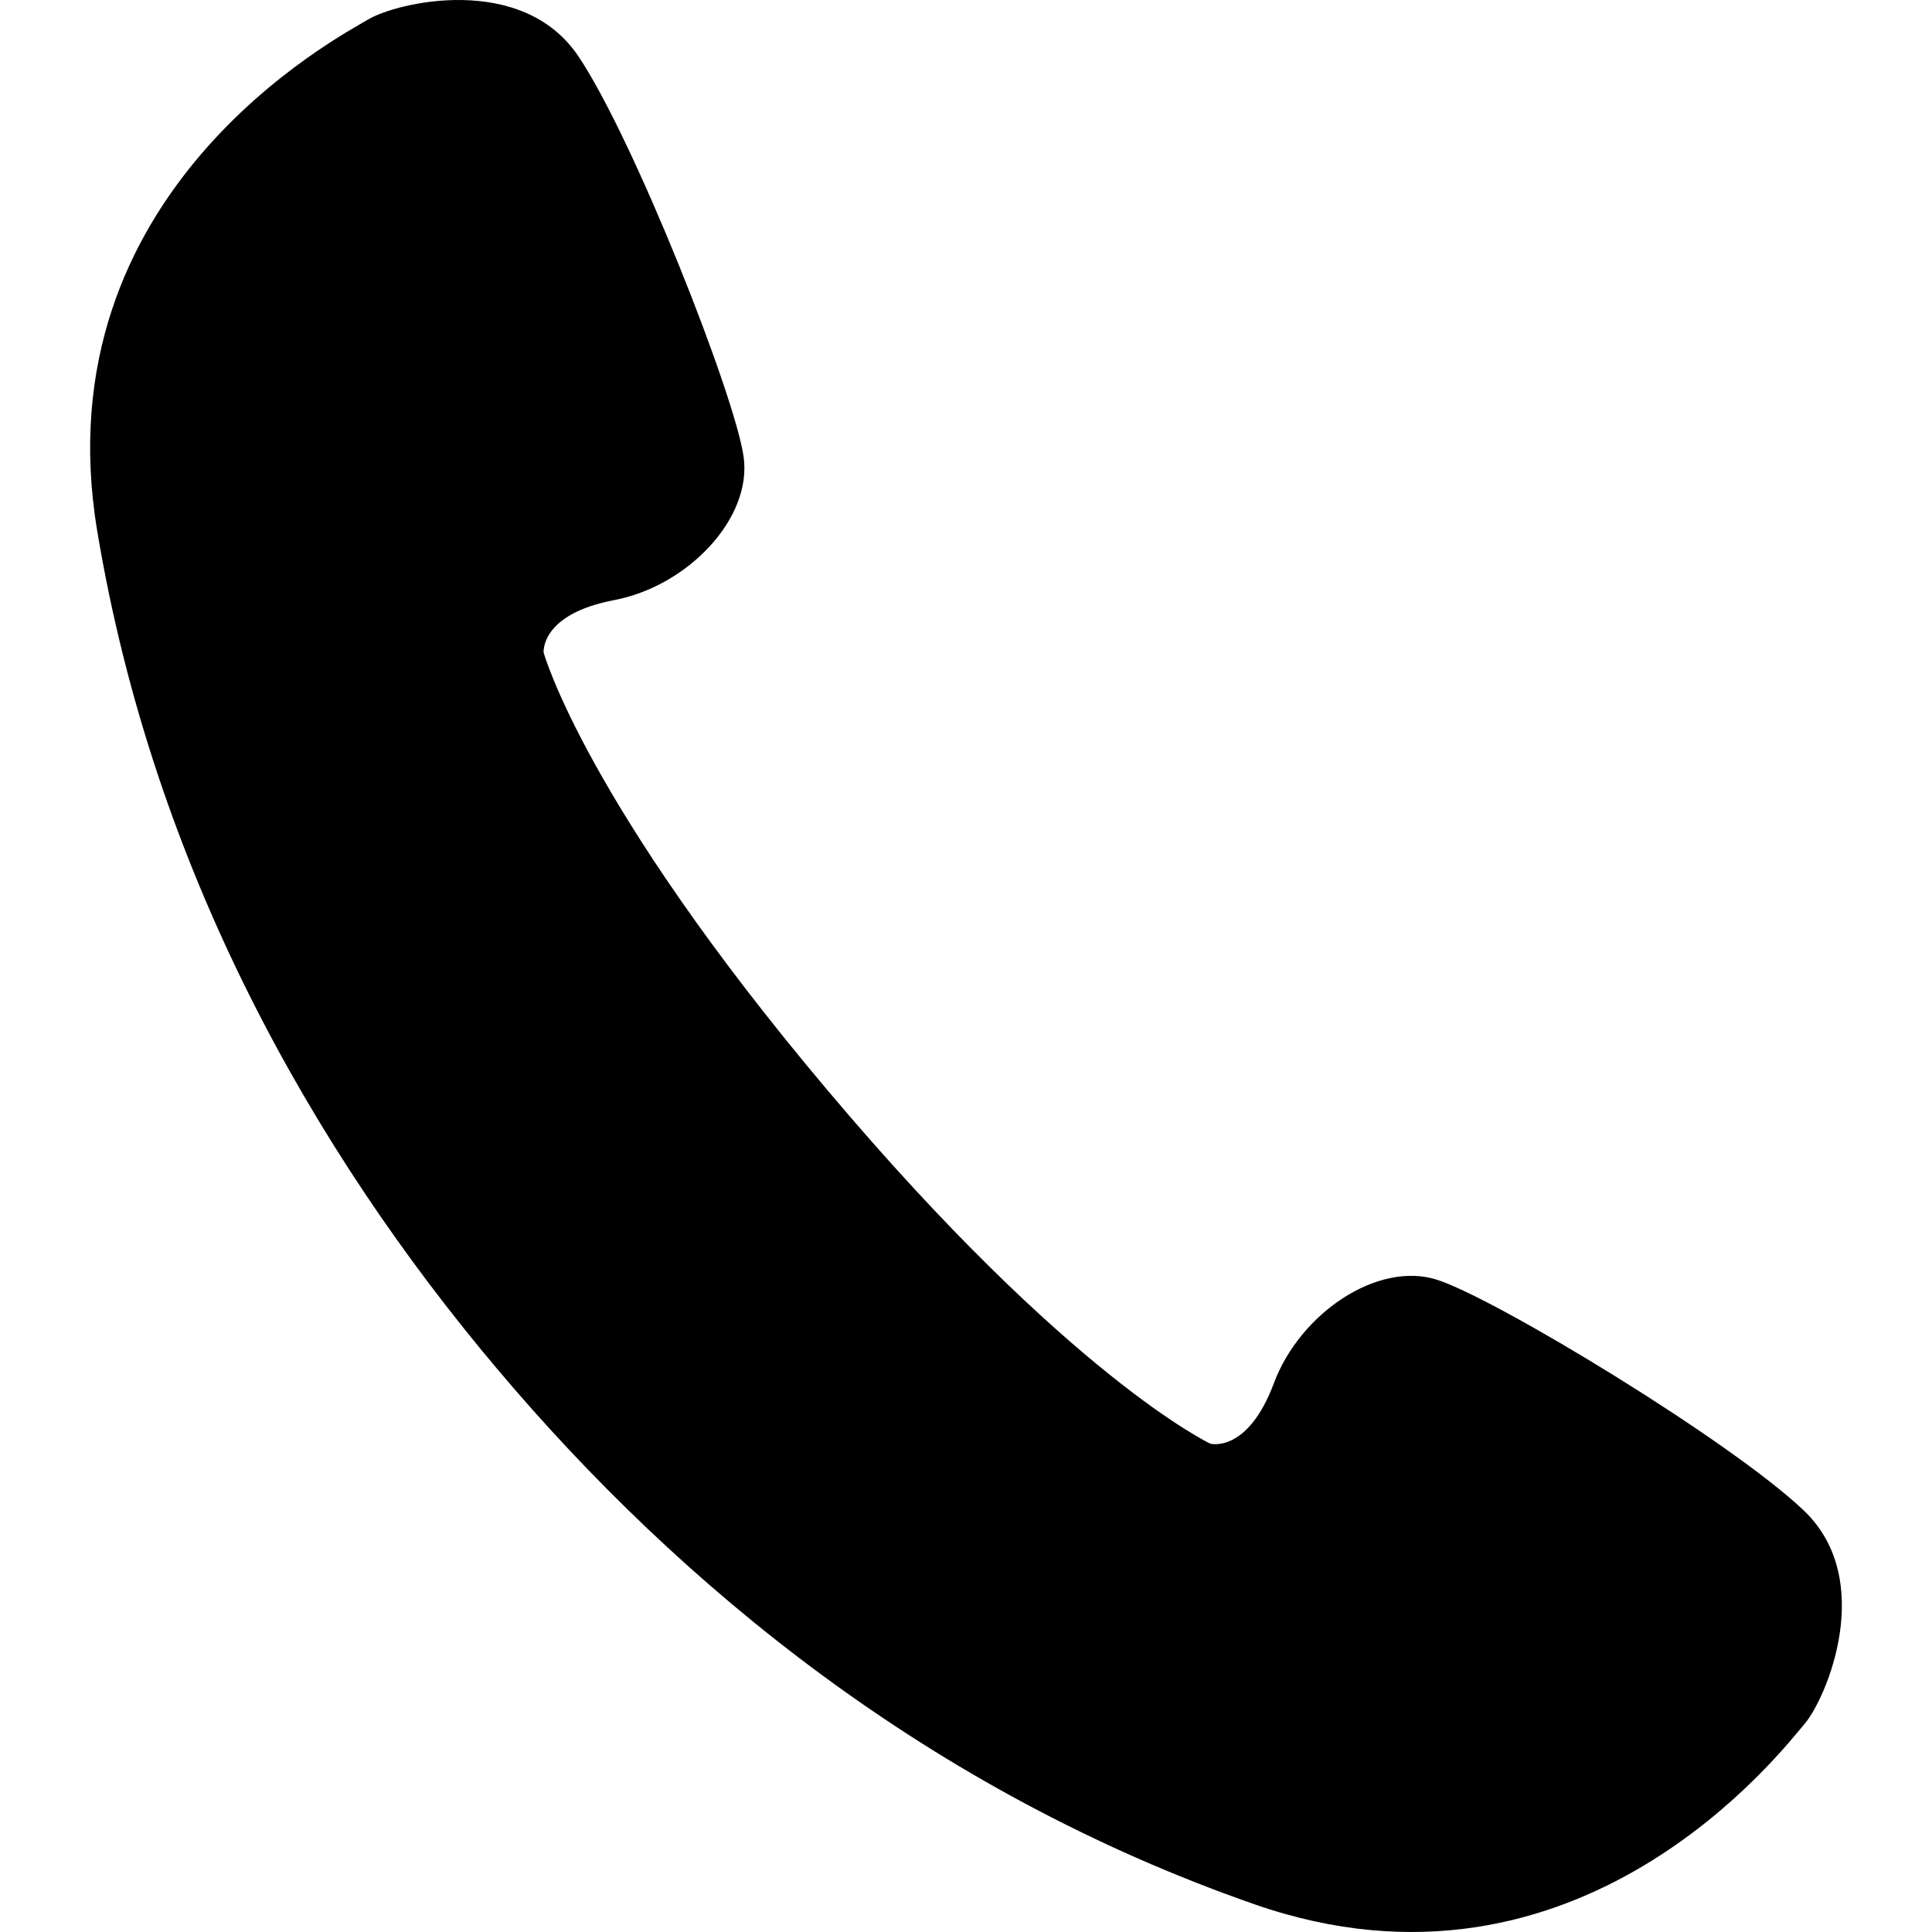
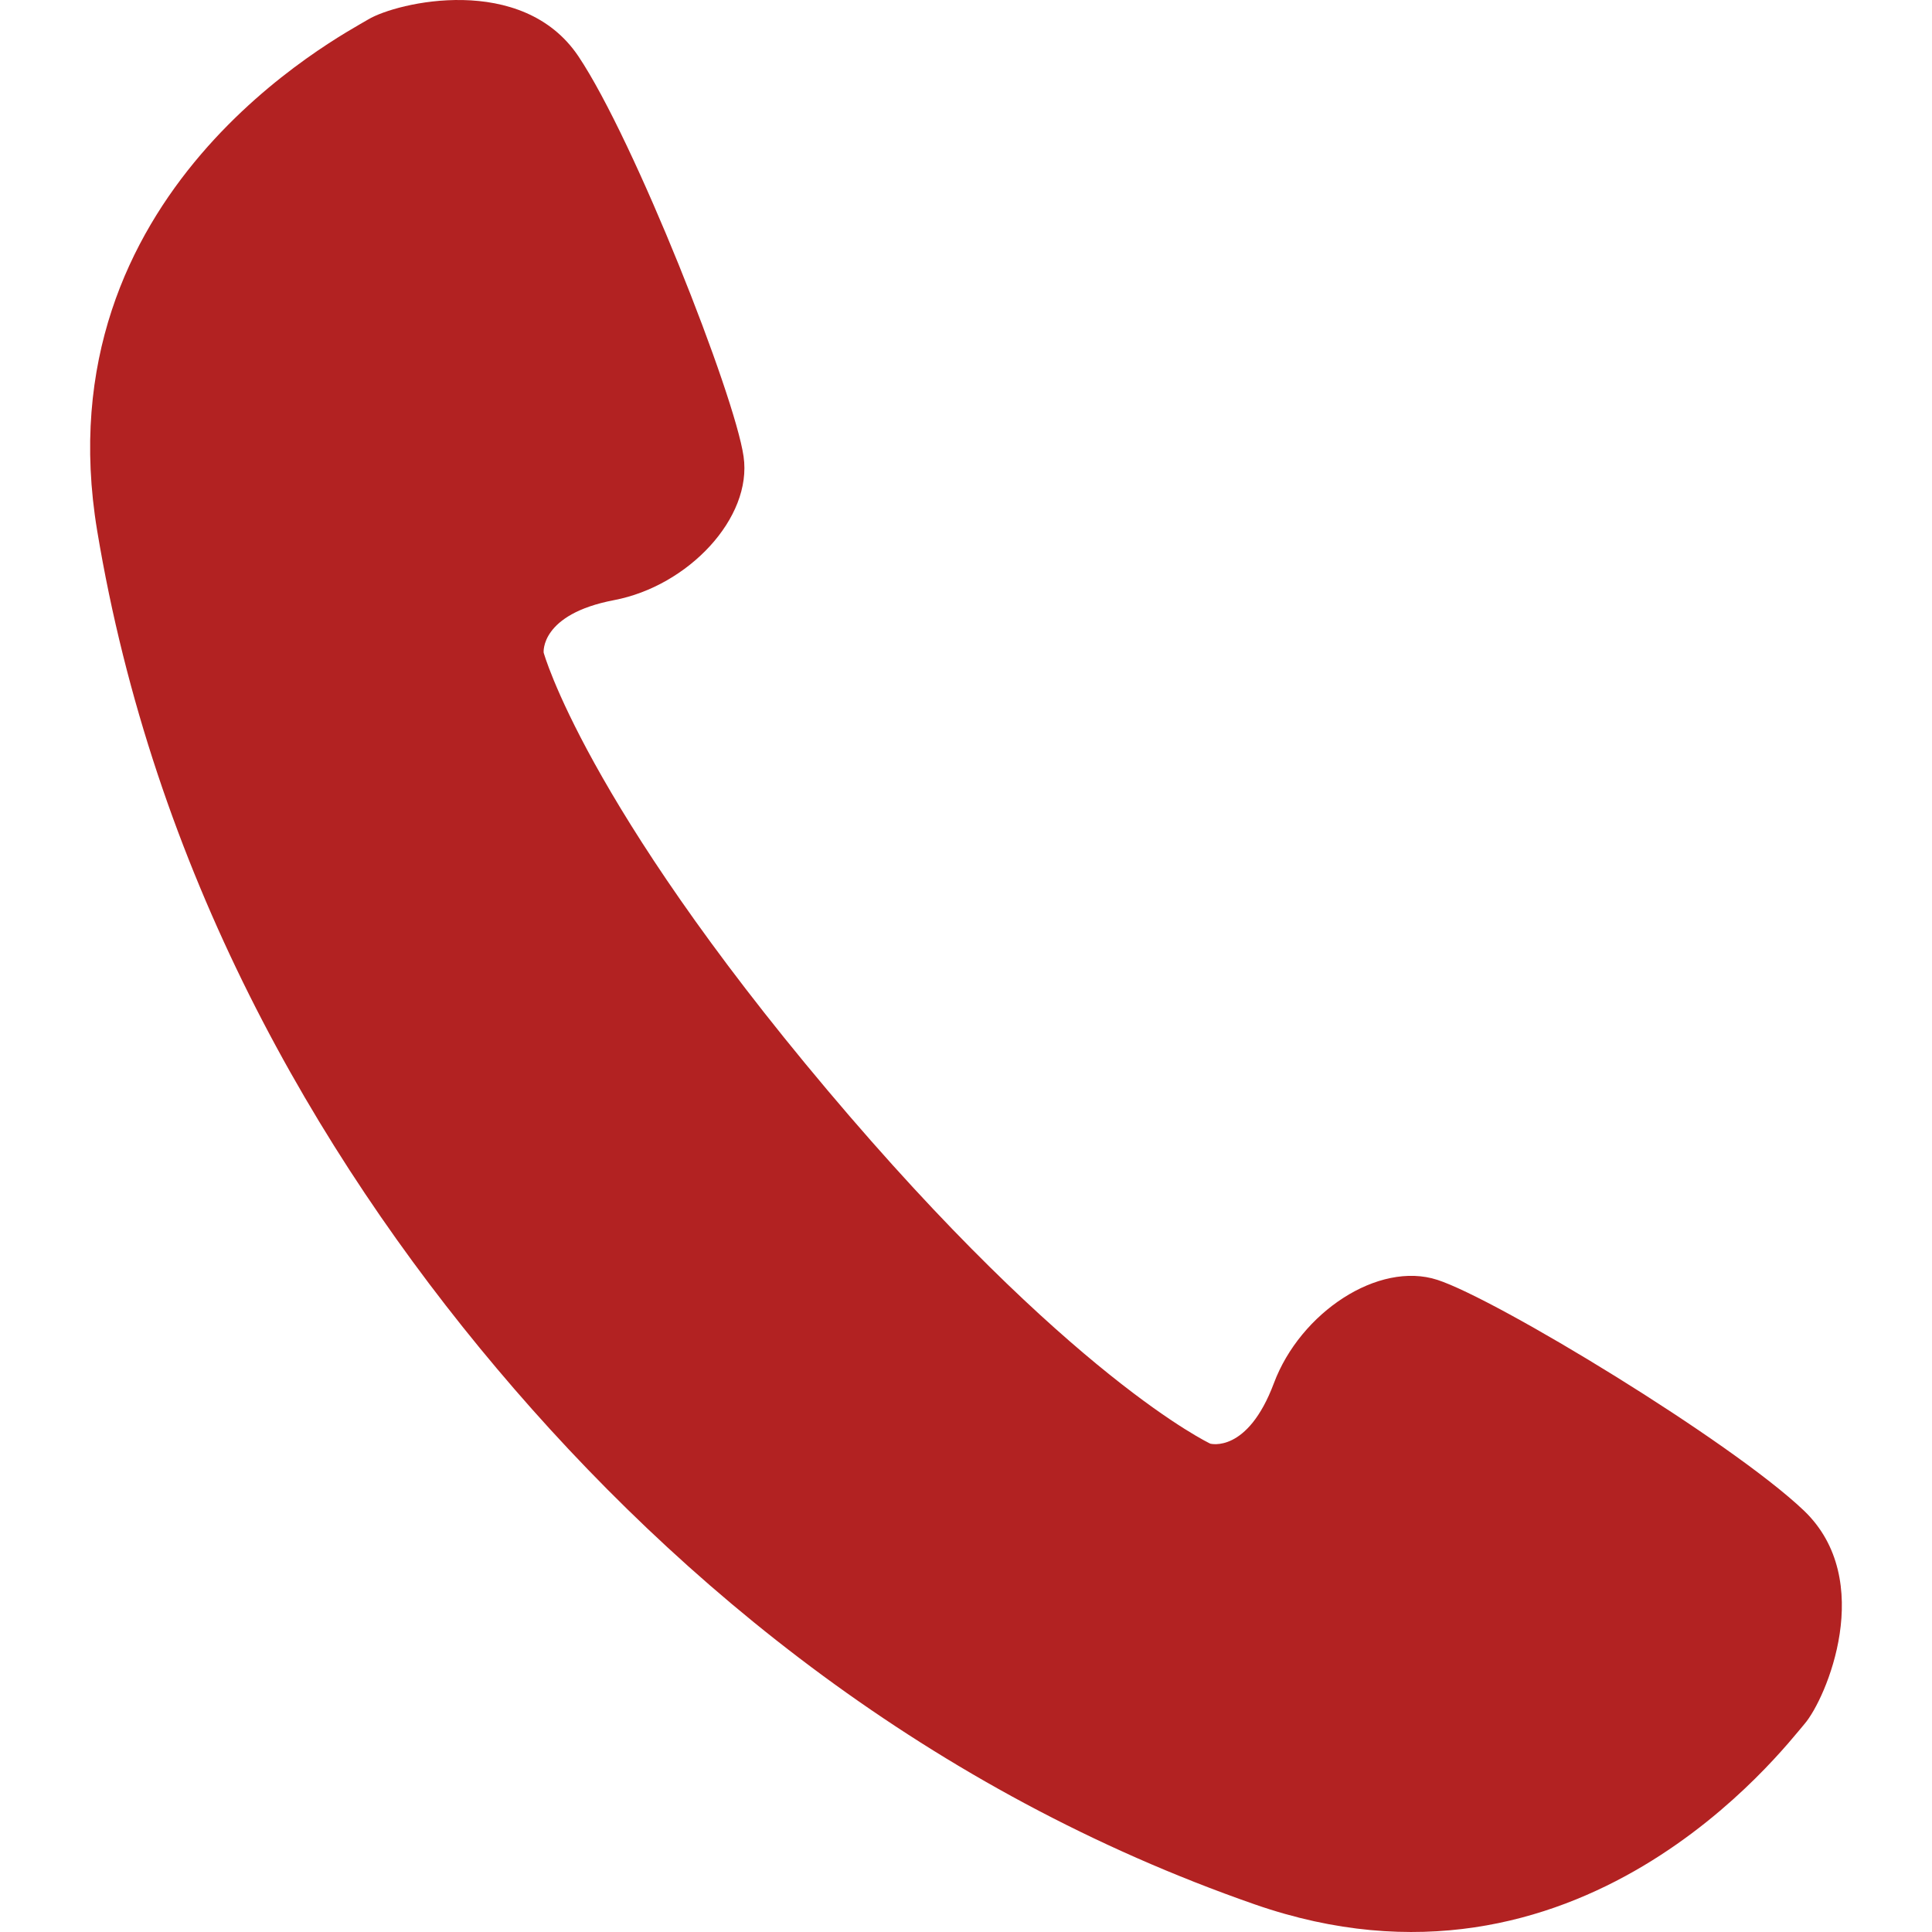
<svg xmlns="http://www.w3.org/2000/svg" height="800px" width="800px" version="1.1" id="_x32_" viewBox="0 0 512 512" xml:space="preserve">
  <style type="text/css">
- 	.st0{fill:#000000;}
+ 	.st0{fill:#b22222;}
</style>
  <g>
    <path class="st0" d="M478.047,400.316c-19.356-18.424-81.443-56.049-97.112-61.134c-15.659-5.096-36.341,8.668-43.342,27.382   c-7.012,18.715-16.85,16.022-16.85,16.022s-37.242-17.472-101.504-93.726s-75.167-115.92-75.167-115.92s-0.984-10.16,18.662-13.898   c19.615-3.729,36.693-21.769,34.321-38.071c-2.34-16.301-28.904-83.876-43.776-106.06C138.377-7.262,105.153,0.61,97.593,5.146   c-7.571,4.536-86.756,45.692-71.842,135.492c14.934,89.801,57.26,164.294,105.904,222.022   c48.644,57.726,114.884,112.087,200.863,142.018c85.958,29.93,139.956-41.136,145.704-47.826   C483.971,450.172,497.361,418.761,478.047,400.316z" />
  </g>
</svg>
